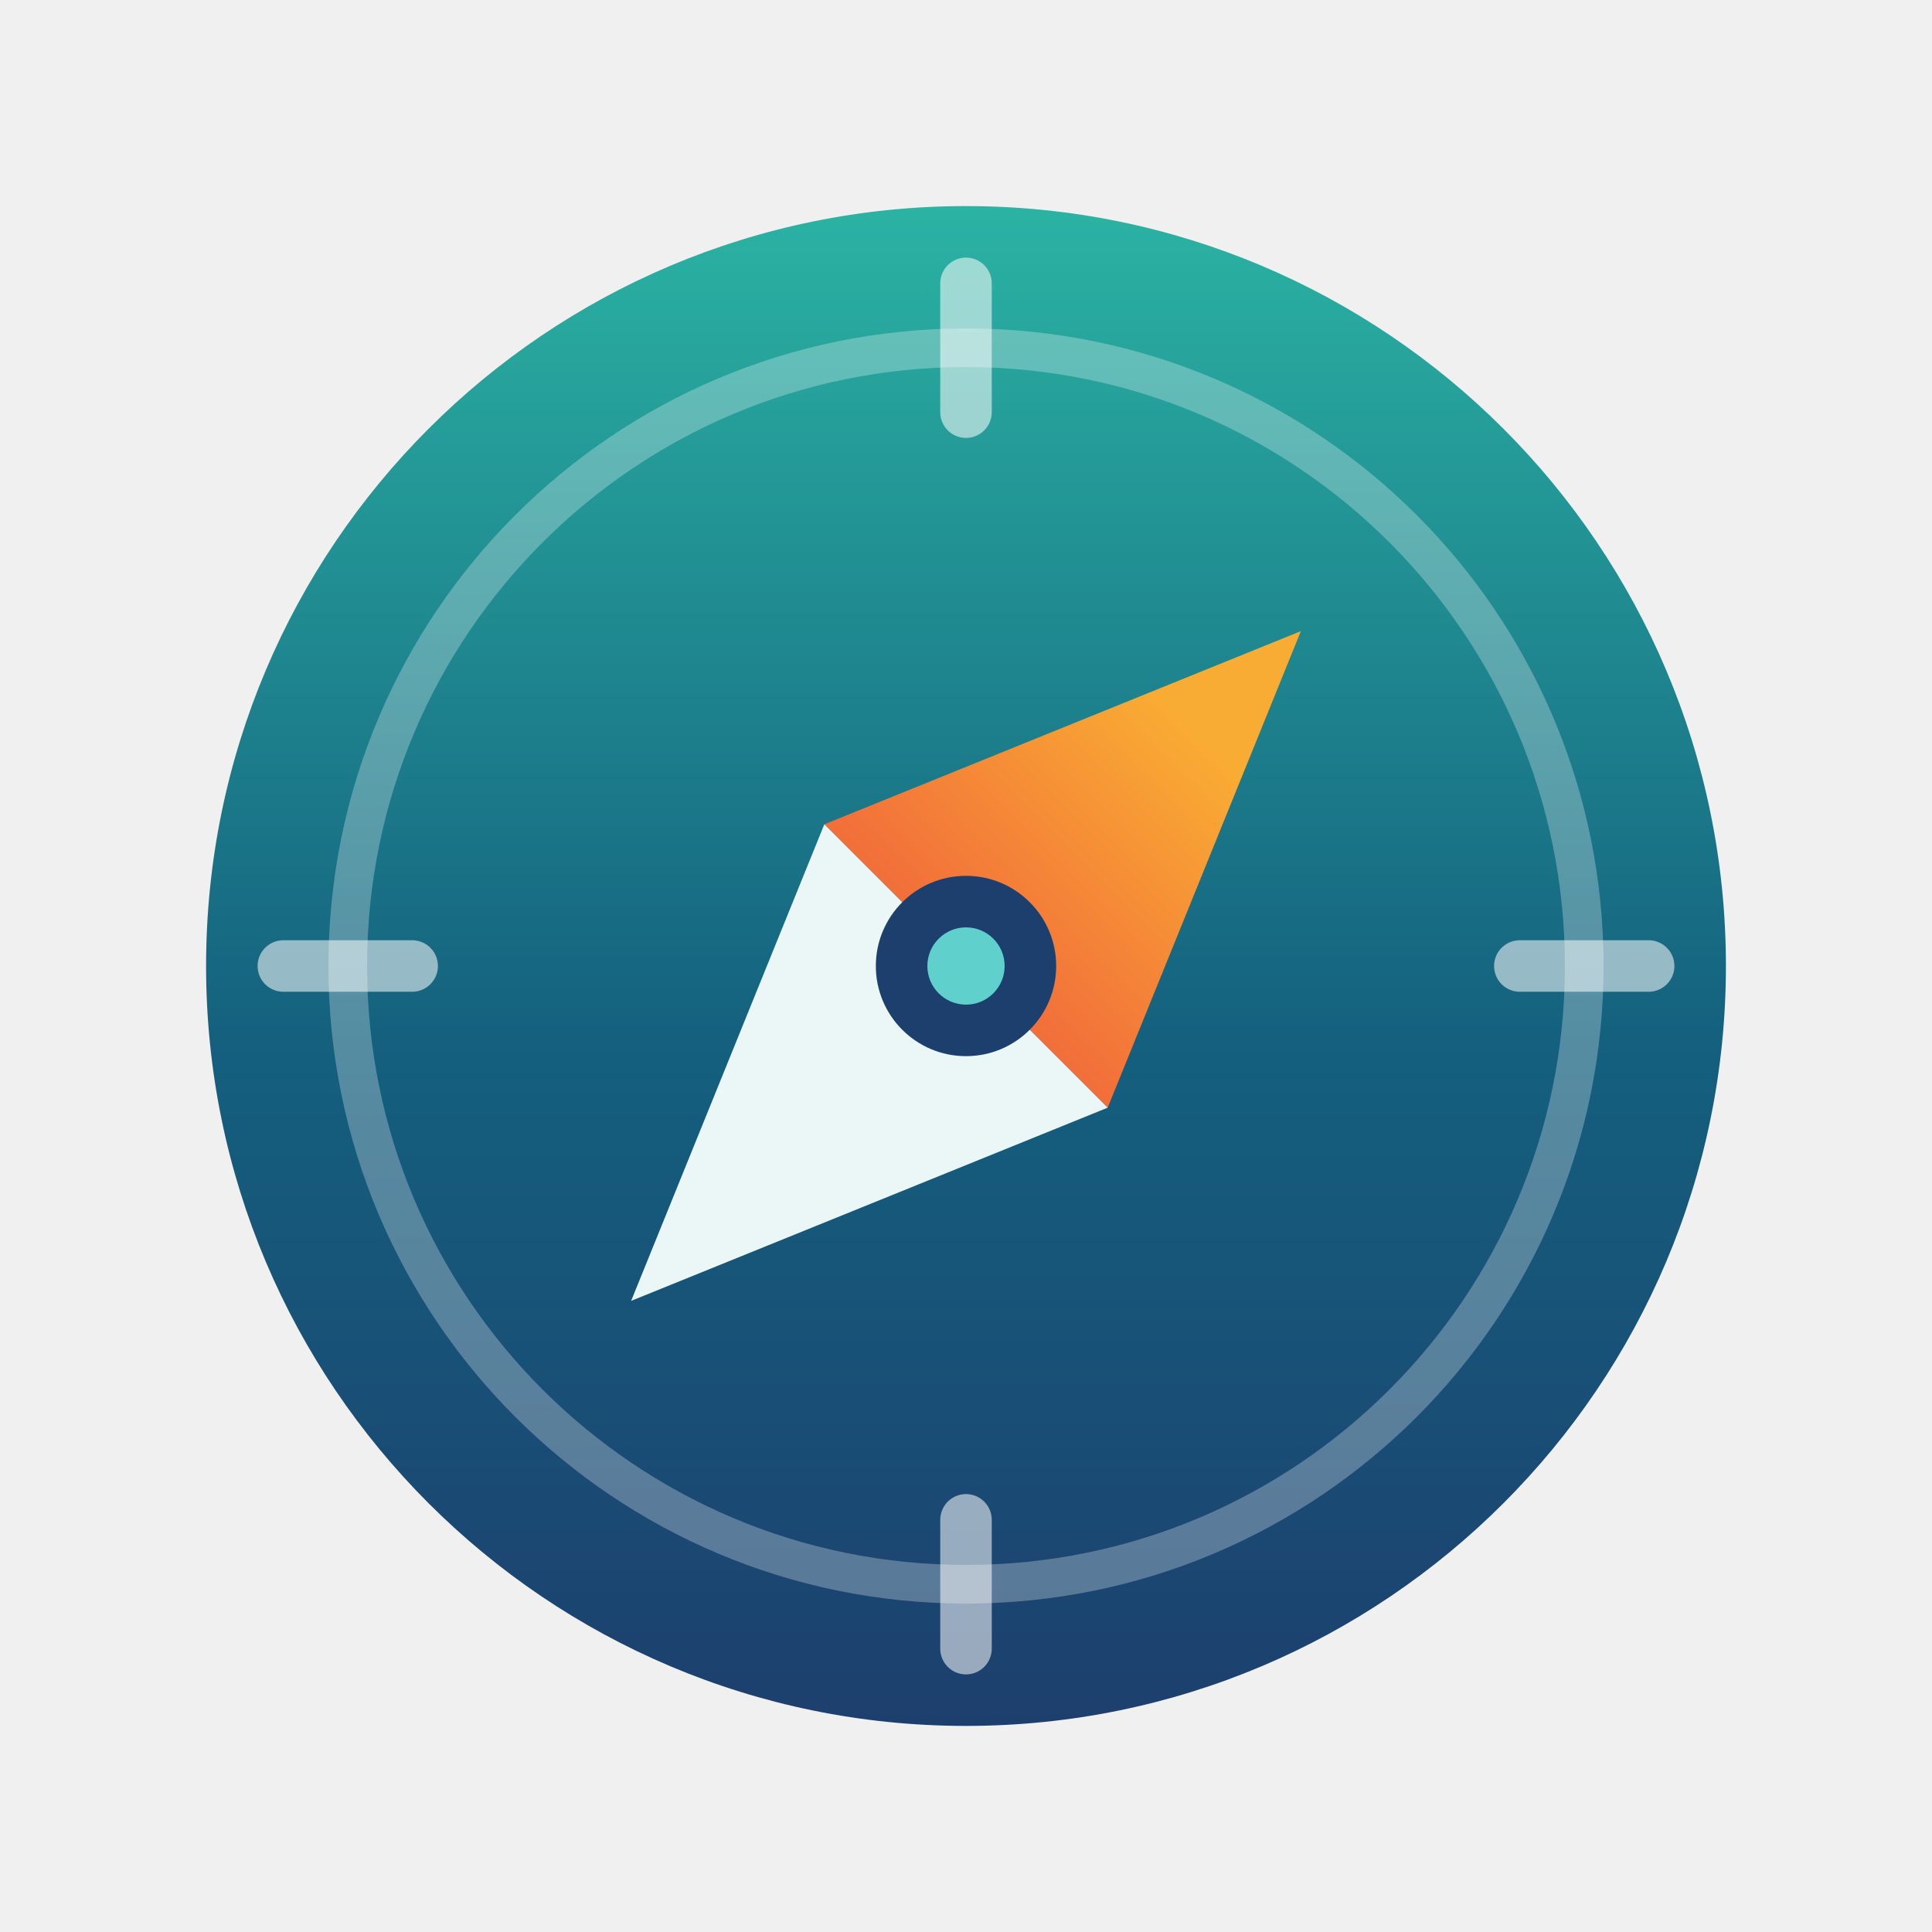
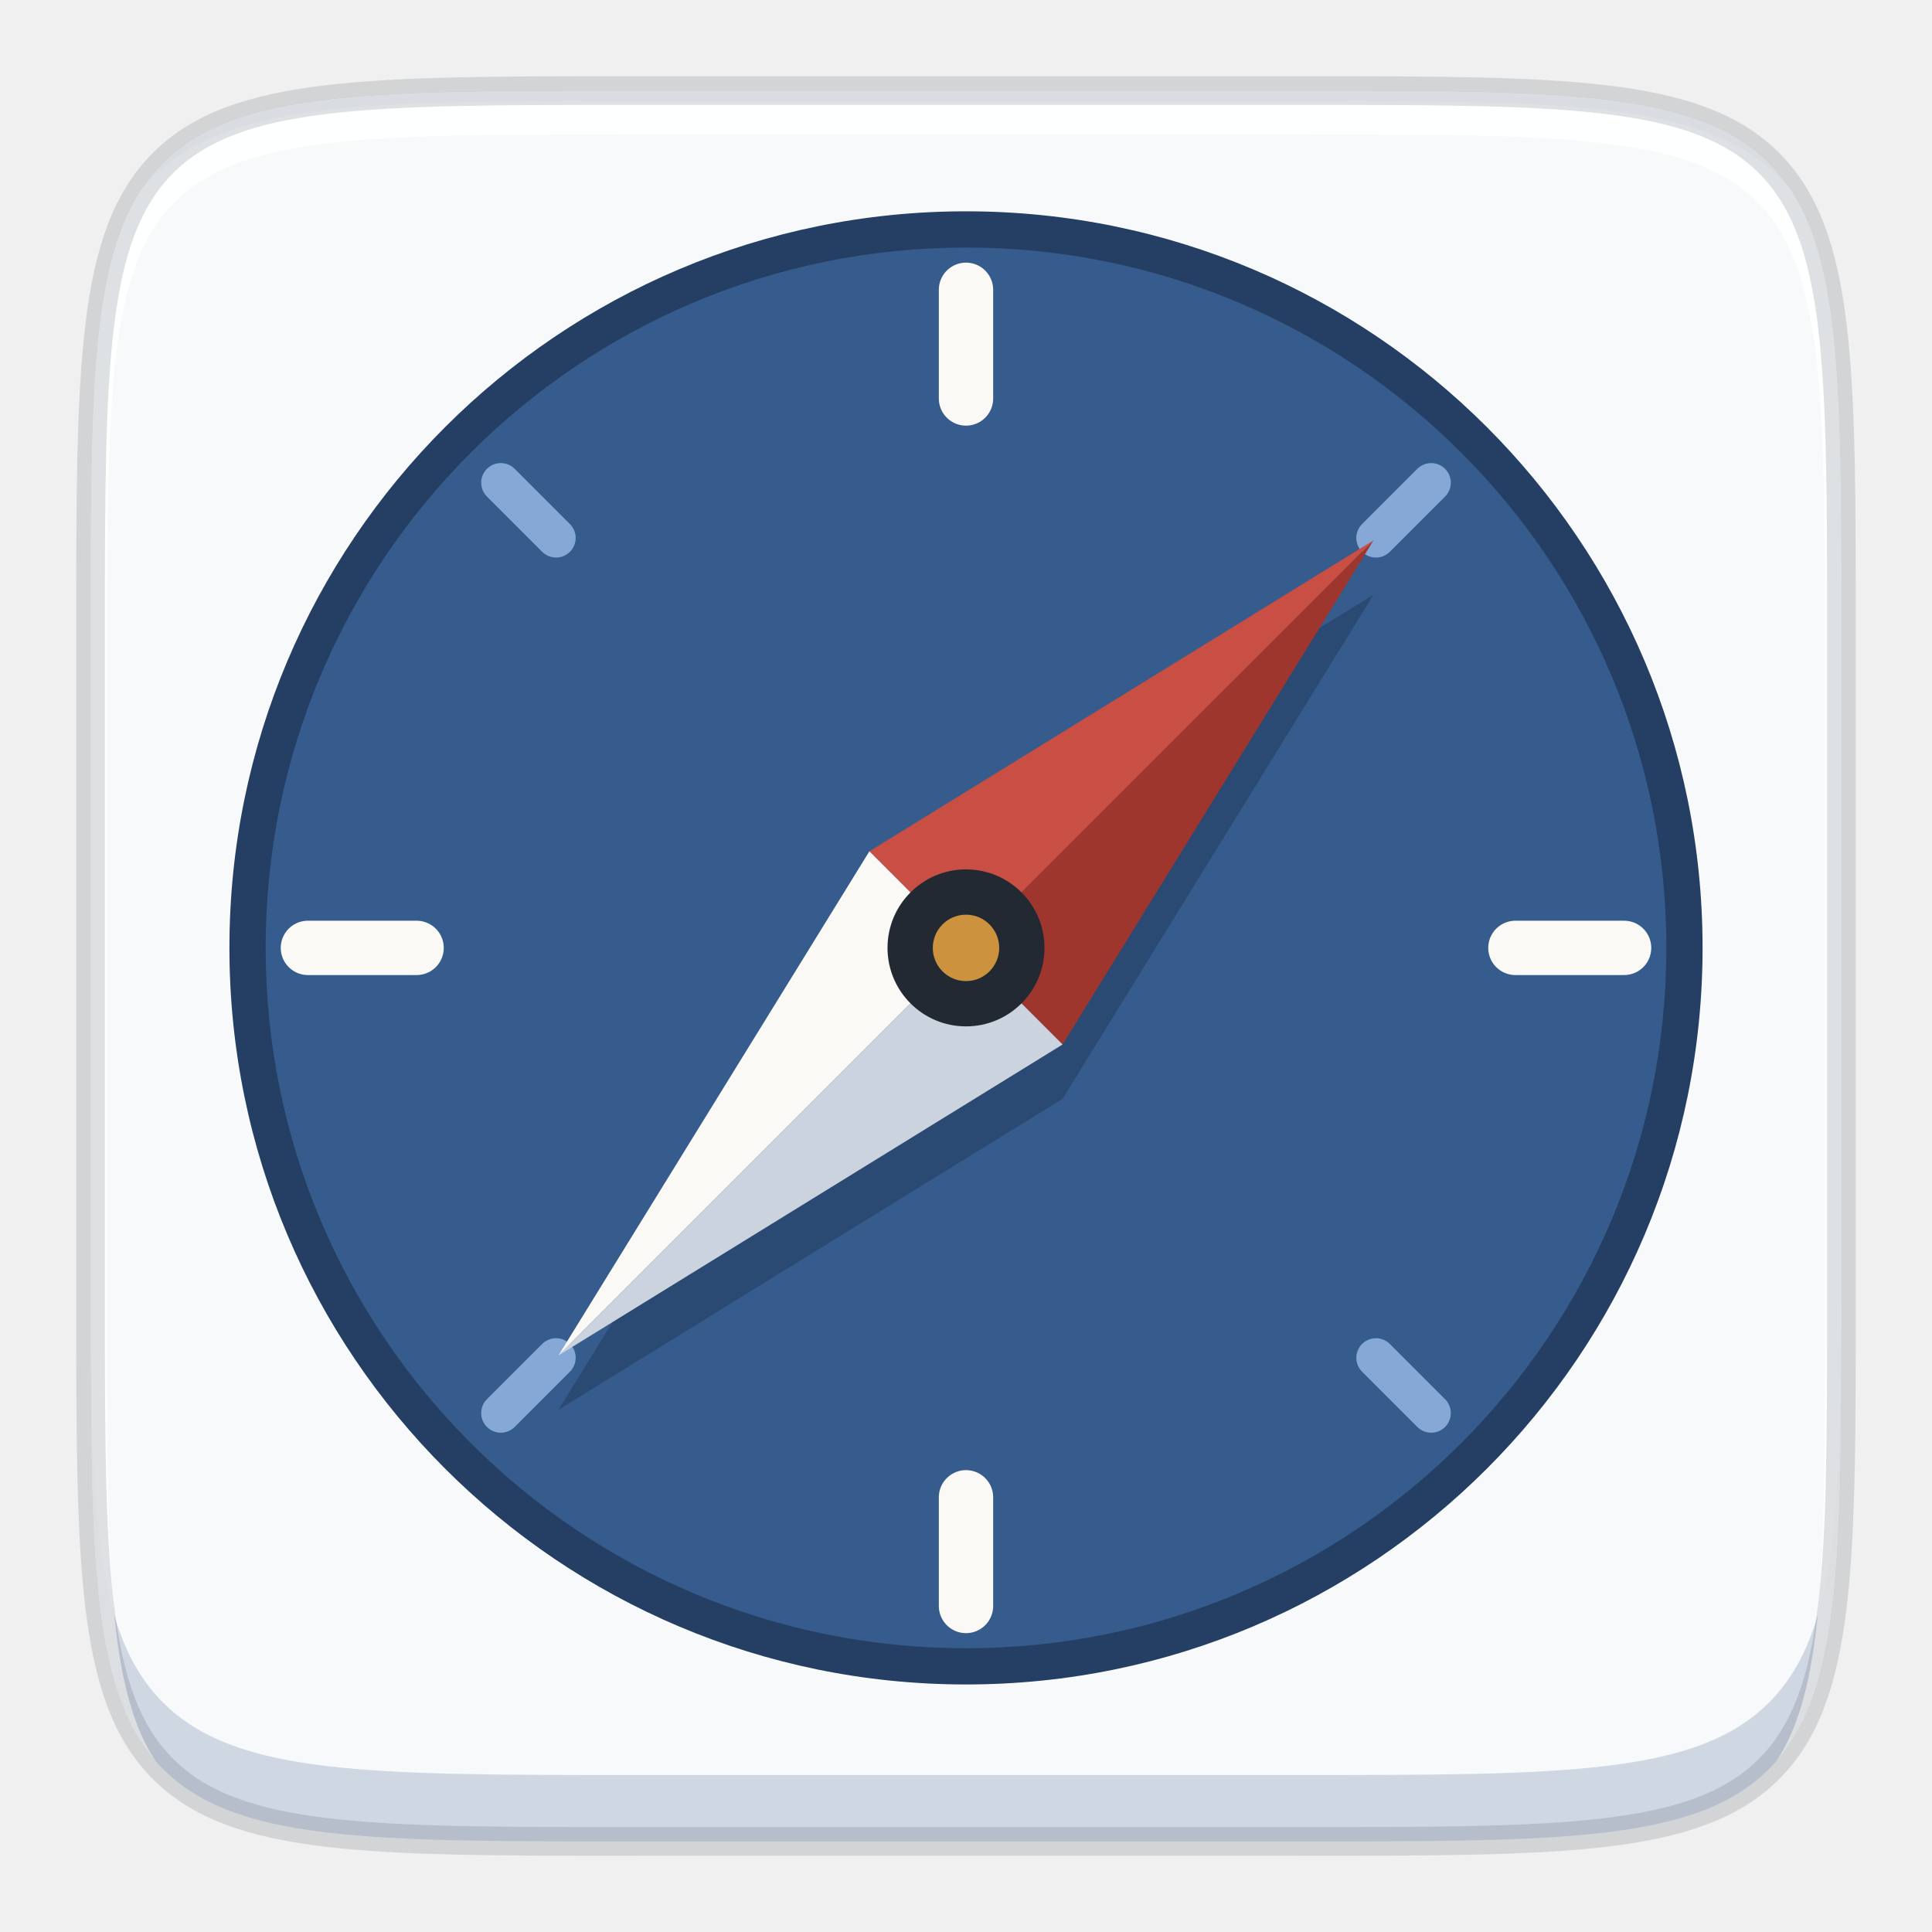
- <svg xmlns="http://www.w3.org/2000/svg" viewBox="0 0 150 150">
-   <linearGradient id="br_body" x1="75" x2="75" y1="16" y2="134" gradientUnits="userSpaceOnUse">
-     <stop stop-color="#2BB3A3" offset="0" />
-     <stop stop-color="#14607E" offset=".55" />
-     <stop stop-color="#1D3F6E" offset="1" />
-   </linearGradient>
-   <circle cx="75" cy="75" r="59" fill="url(#br_body)" />
-   <circle cx="75" cy="75" r="48" fill="none" stroke="#fff" stroke-opacity=".28" stroke-width="3" />
-   <path d="M75 22v10M75 118v10M22 75h10M118 75h10" stroke="#fff" stroke-opacity=".55" stroke-width="4" stroke-linecap="round" />
-   <linearGradient id="br_needle" x1="88" x2="66" y1="52" y2="74" gradientUnits="userSpaceOnUse">
-     <stop stop-color="#F9AC33" offset="0" />
-     <stop stop-color="#F0603C" offset="1" />
-   </linearGradient>
-   <polygon points="101,49 86,86 64,64" fill="url(#br_needle)" />
-   <polygon points="49,101 64,64 86,86" fill="#EAF7F6" />
-   <circle cx="75" cy="75" r="7" fill="#1D3F6E" />
-   <circle cx="75" cy="75" r="3" fill="#5FD0CB" />
+ <svg xmlns="http://www.w3.org/2000/svg" viewBox="0 0 64 64" fill="none">
+   <defs>
+     <clipPath id="wb-browser-c">
+       <path d="M 21 3 H 43 C 51.8 3 56.2 3 58.6 5.4 C 61 7.8 61 12.2 61 21 V 43 C 61 51.8 61 56.2 58.6 58.6 C 56.2 61 51.8 61 43 61 H 21 C 12.2 61 7.8 61 5.4 58.6 C 3 56.2 3 51.8 3 43 V 21 C 3 12.2 3 7.8 5.4 5.4 C 7.8 3 12.2 3 21 3 Z" />
+     </clipPath>
+   </defs>
+   <g clip-path="url(#wb-browser-c)">
+     <rect x="2" y="2" width="60" height="60" fill="#CFD7E2" />
+     <path d="M 21 3 H 43 C 51.8 3 56.2 3 58.6 5.4 C 61 7.8 61 12.2 61 21 V 43 C 61 51.8 61 56.2 58.6 58.6 C 56.2 61 51.8 61 43 61 H 21 C 12.2 61 7.8 61 5.4 58.6 C 3 56.2 3 51.8 3 43 V 21 C 3 12.2 3 7.8 5.4 5.4 C 7.8 3 12.2 3 21 3 Z" transform="translate(0, -2.2)" fill="#F8F9FB" />
+     <path d="M 21 3 H 43 C 51.8 3 56.2 3 58.6 5.4 C 61 7.8 61 12.2 61 21 V 43 C 61 51.8 61 56.2 58.6 58.6 C 56.2 61 51.8 61 43 61 H 21 C 12.2 61 7.8 61 5.4 58.6 C 3 56.2 3 51.8 3 43 V 21 C 3 12.2 3 7.8 5.4 5.4 C 7.8 3 12.2 3 21 3 Z" transform="translate(0, 0.9)" fill="none" stroke="#FFFFFF" stroke-opacity="0.92" stroke-width="1.1" />
+   </g>
+   <path d="M 21 3 H 43 C 51.8 3 56.2 3 58.6 5.4 C 61 7.8 61 12.2 61 21 V 43 C 61 51.8 61 56.2 58.6 58.6 C 56.2 61 51.8 61 43 61 H 21 C 12.2 61 7.8 61 5.4 58.6 C 3 56.2 3 51.8 3 43 V 21 C 3 12.2 3 7.8 5.4 5.4 C 7.8 3 12.2 3 21 3 Z" fill="none" stroke="#0F172A" stroke-opacity="0.13" stroke-width="0.95" />
+   <circle cx="32" cy="31.4" r="24.4" fill="#243F63" />
+   <circle cx="32" cy="31.4" r="23.2" fill="#355C8C" />
+   <line x1="32.00" y1="13.20" x2="32.00" y2="9.60" stroke="#FAF9F6" stroke-width="1.8" stroke-linecap="round" />
+   <line x1="45.58" y1="17.82" x2="47.41" y2="15.99" stroke="#85A8D6" stroke-width="1.3" stroke-linecap="round" />
+   <line x1="50.20" y1="31.40" x2="53.80" y2="31.40" stroke="#FAF9F6" stroke-width="1.8" stroke-linecap="round" />
+   <line x1="45.58" y1="44.98" x2="47.41" y2="46.81" stroke="#85A8D6" stroke-width="1.3" stroke-linecap="round" />
+   <line x1="32.00" y1="49.60" x2="32.00" y2="53.20" stroke="#FAF9F6" stroke-width="1.8" stroke-linecap="round" />
+   <line x1="18.42" y1="44.98" x2="16.59" y2="46.81" stroke="#85A8D6" stroke-width="1.3" stroke-linecap="round" />
+   <line x1="13.80" y1="31.40" x2="10.20" y2="31.40" stroke="#FAF9F6" stroke-width="1.8" stroke-linecap="round" />
+   <line x1="18.42" y1="17.82" x2="16.59" y2="15.99" stroke="#85A8D6" stroke-width="1.3" stroke-linecap="round" />
+   <polygon transform="translate(0, 1.8)" points="45.5,17.9 35.2,34.6 18.5,44.9 28.8,28.2" fill="#1B314F" fill-opacity="0.4" />
+   <polygon points="45.5,17.9 32,31.4 28.8,28.2" fill="#C94E43" />
+   <polygon points="45.5,17.9 35.2,34.6 32,31.4" fill="#9E362D" />
+   <polygon points="18.5,44.9 28.8,28.2 32,31.4" fill="#FAF9F6" />
+   <polygon points="18.5,44.9 32,31.4 35.2,34.6" fill="#CBD3DE" />
+   <circle cx="32" cy="31.4" r="2.6" fill="#232933" />
+   <circle cx="32" cy="31.4" r="1.1" fill="#CC923E" />
</svg>
